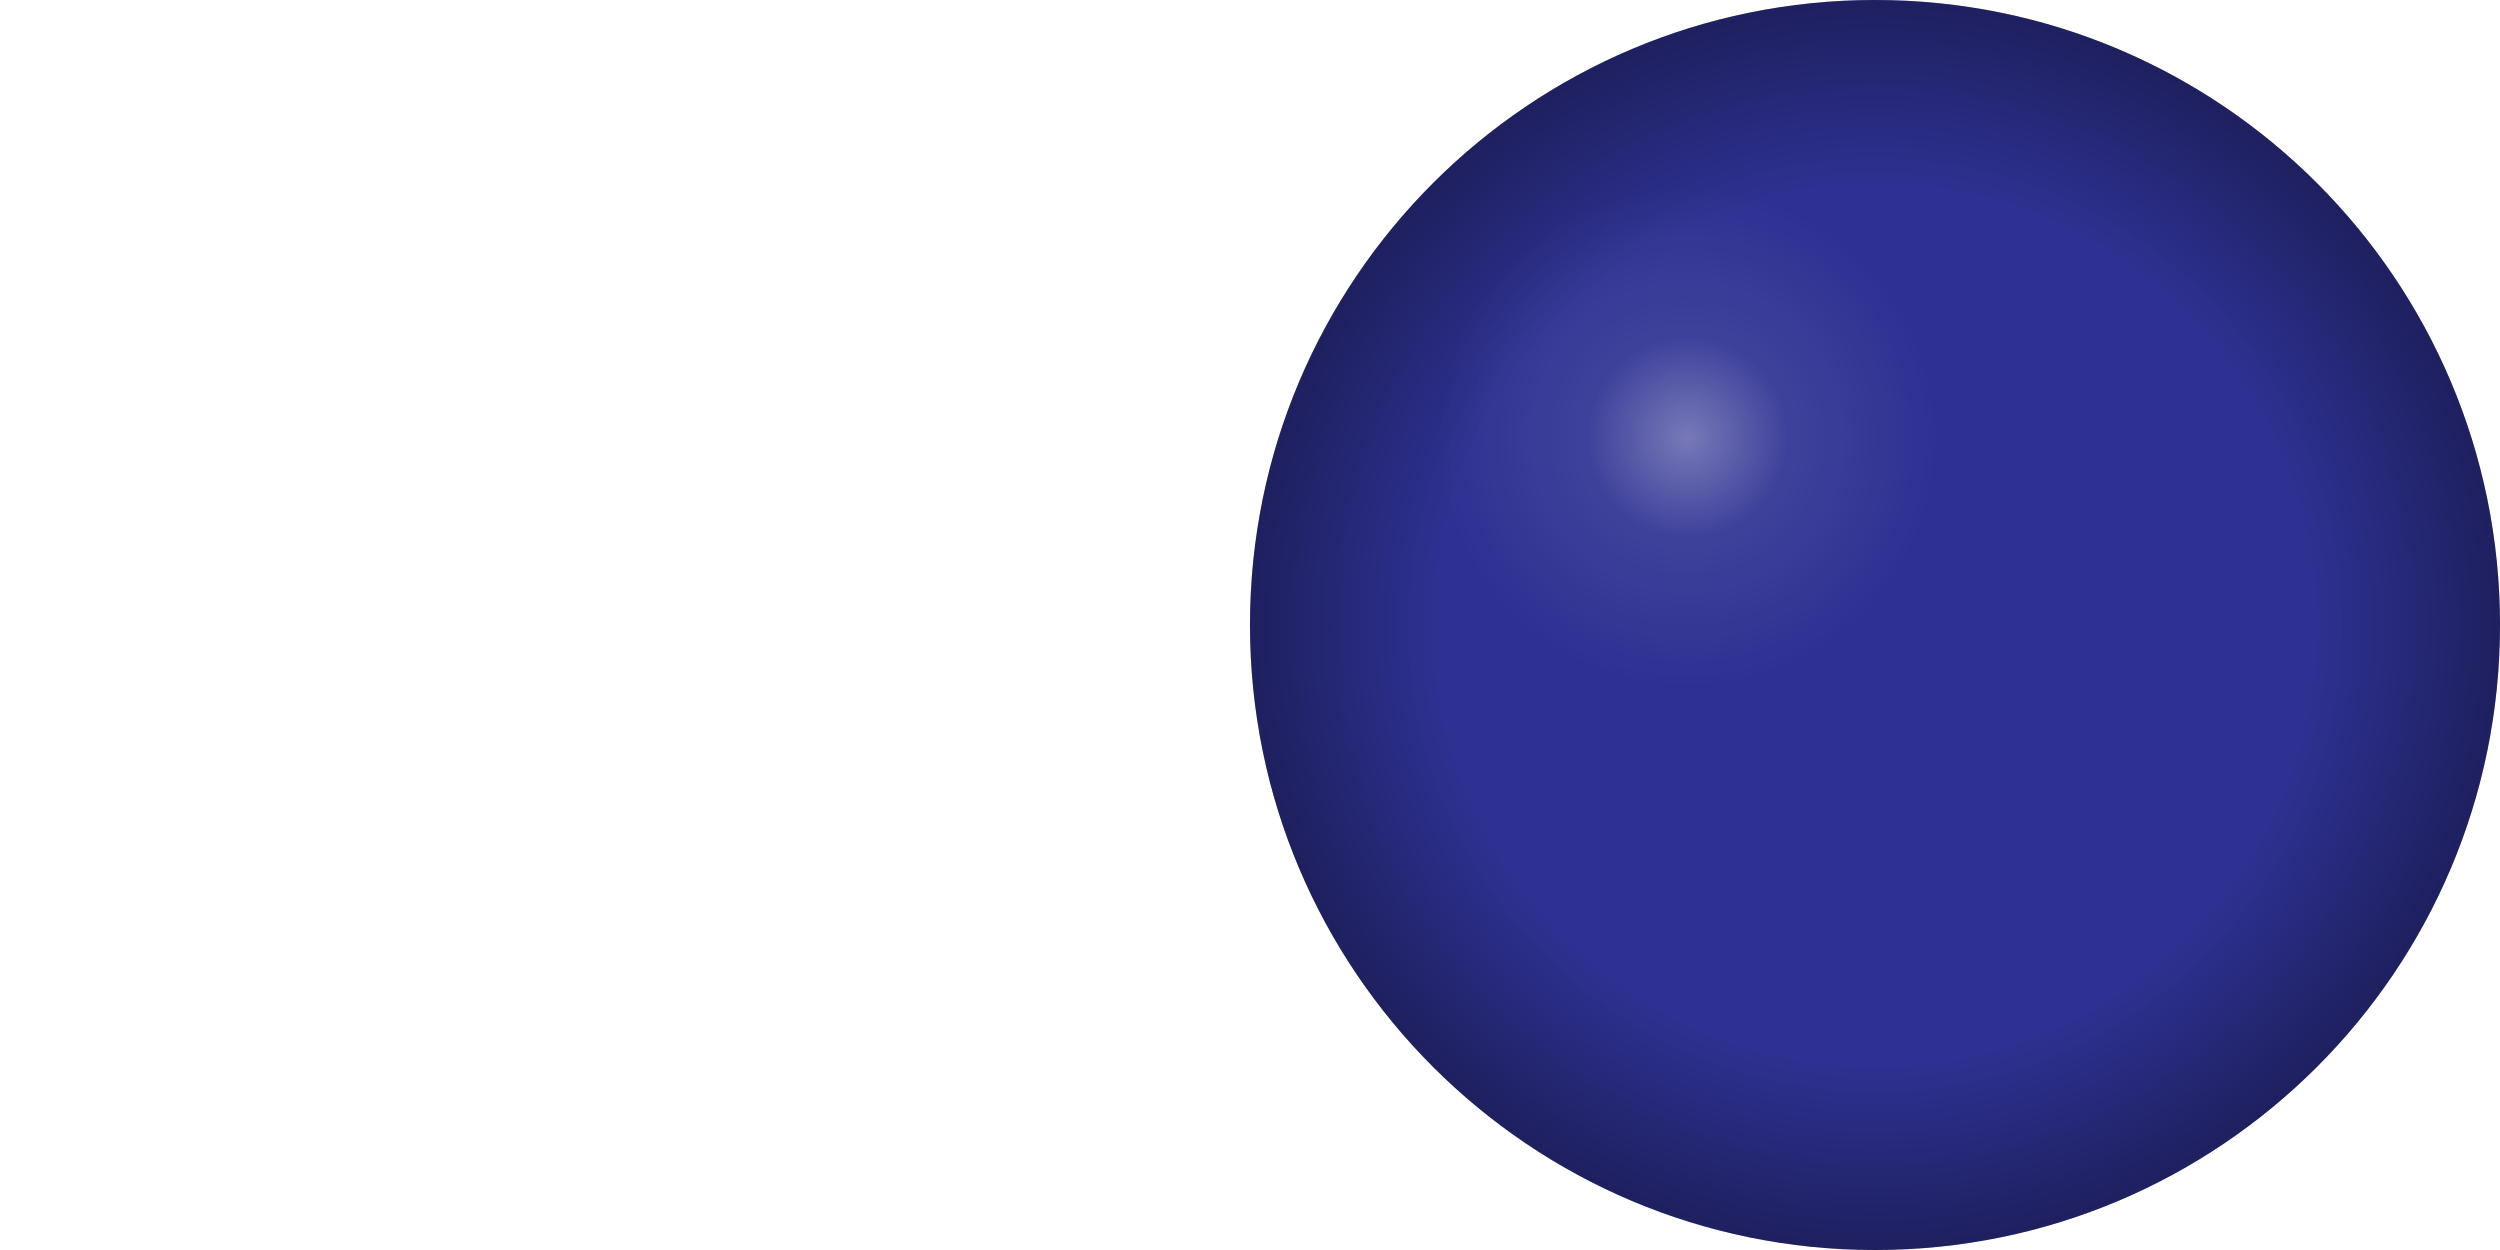
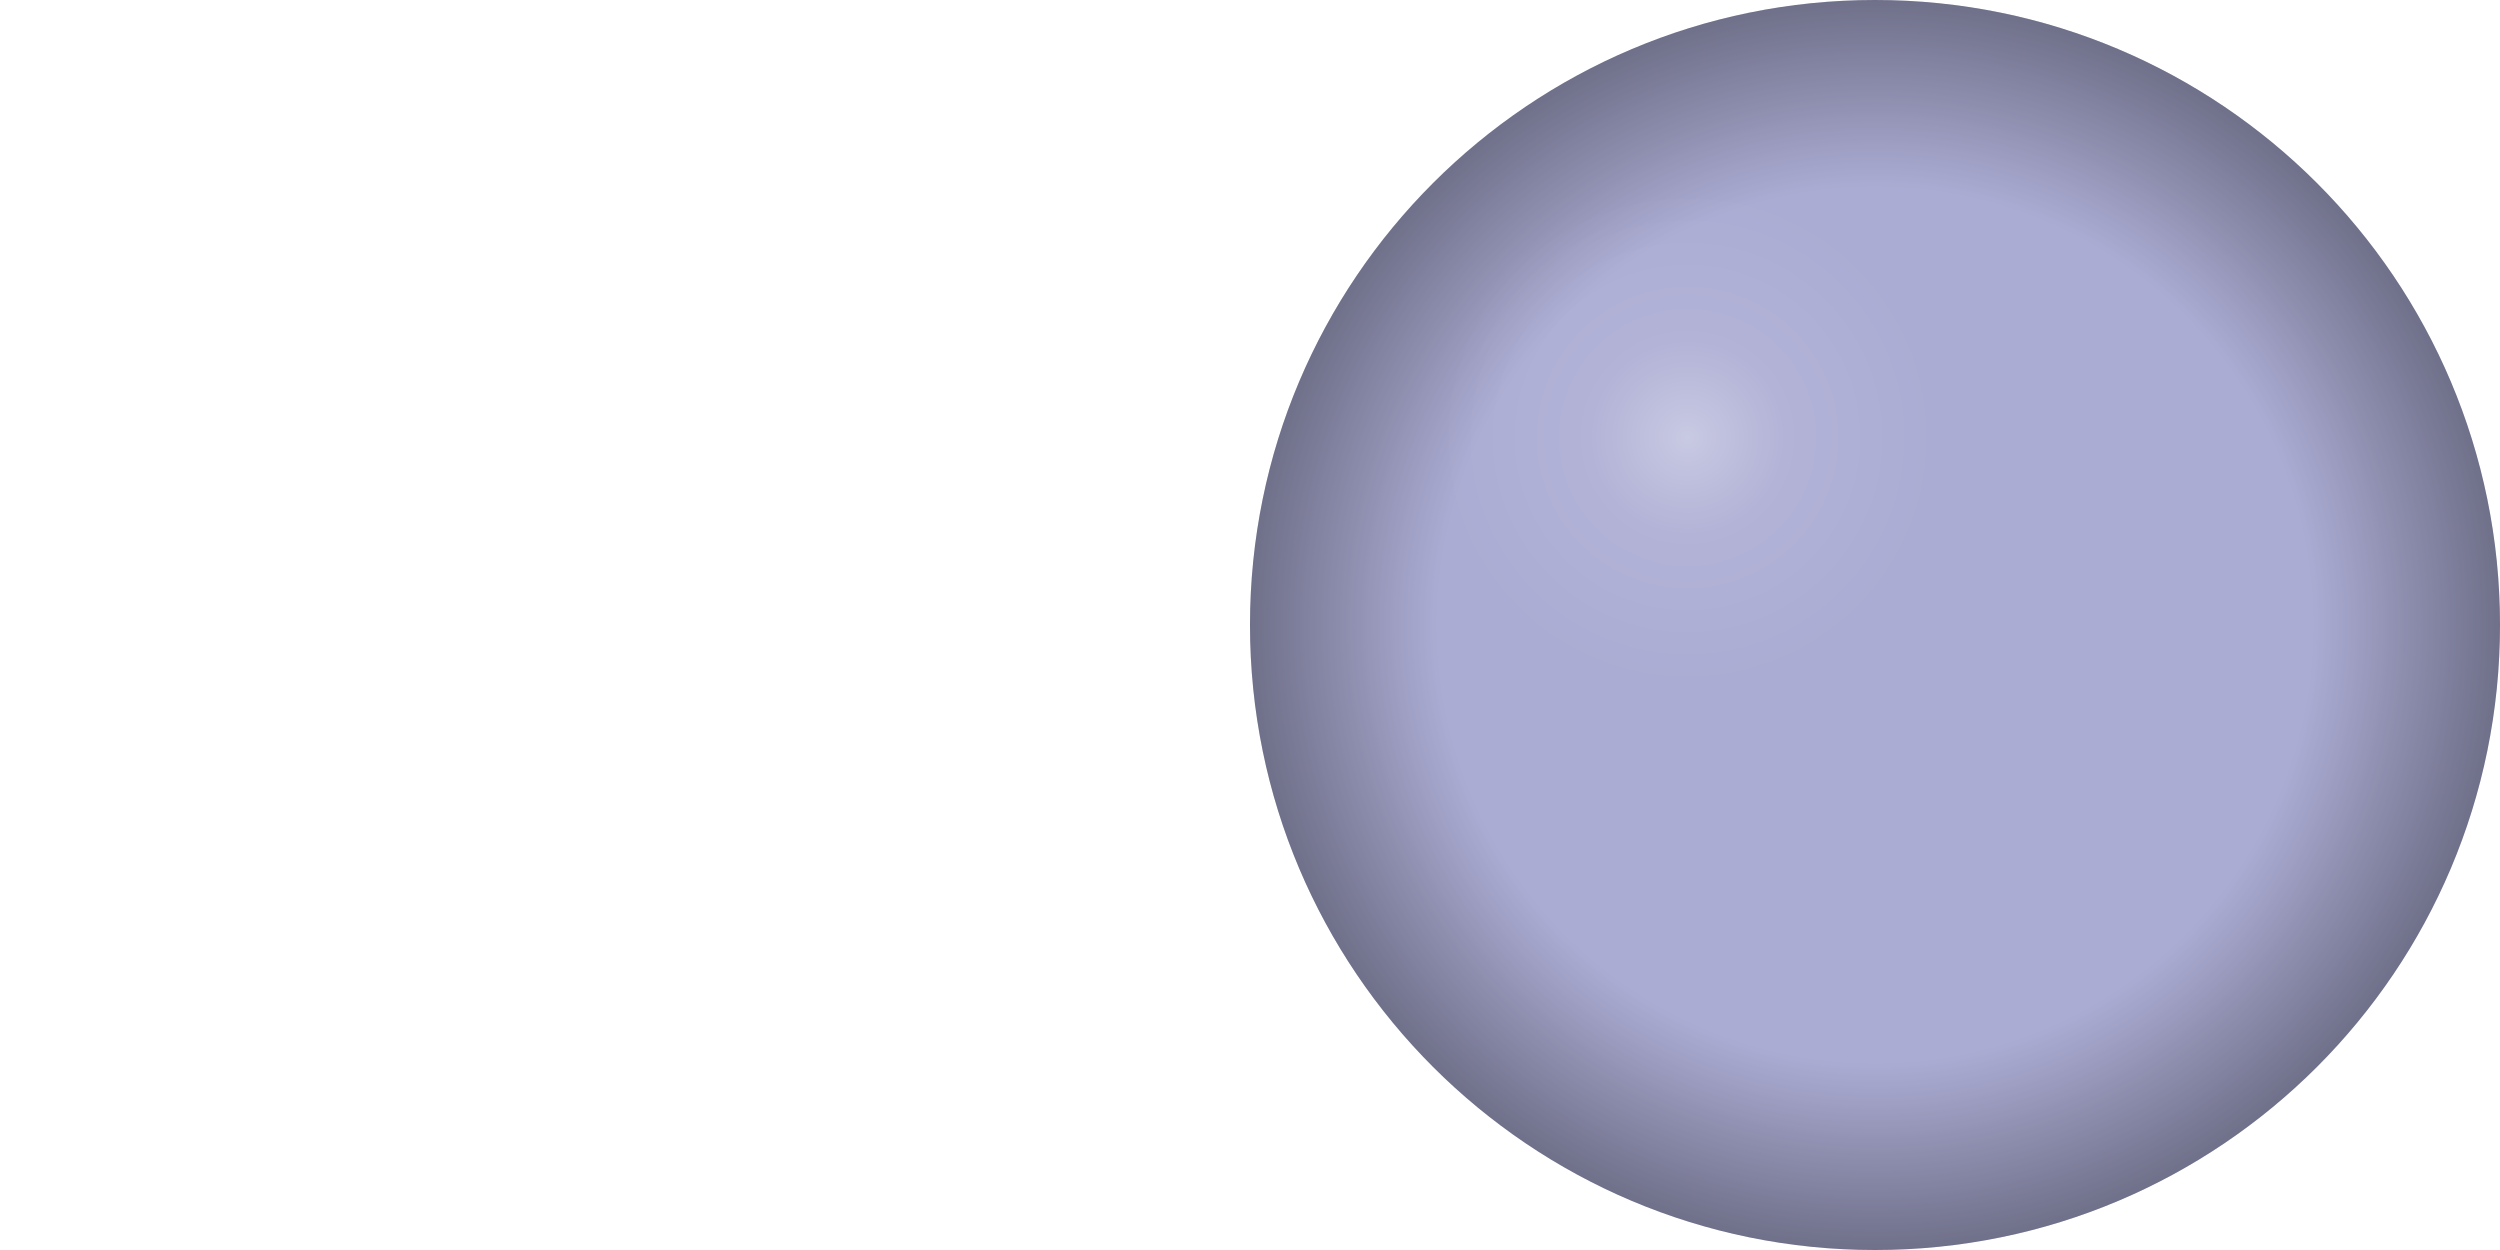
<svg xmlns="http://www.w3.org/2000/svg" viewBox="0 0 300 150">
  <defs>
    <radialGradient id="cb-edge" cx="225" cy="75" r="75" gradientUnits="userSpaceOnUse">
      <stop offset="0.7" stop-color="#000" stop-opacity="0" />
      <stop offset="1" stop-color="#000" stop-opacity="0.35" />
    </radialGradient>
    <radialGradient id="cb-spec" cx="202.5" cy="52.5" r="30" gradientUnits="userSpaceOnUse">
      <stop offset="0" stop-color="#fff" stop-opacity="0.35" />
      <stop offset="0.4" stop-color="#fff" stop-opacity="0.08" />
      <stop offset="1" stop-color="#fff" stop-opacity="0" />
    </radialGradient>
  </defs>
  <circle cx="75" cy="75" r="75" fill="none" />
-   <circle cx="225" cy="75" r="75" fill="#2E3192" />
+   <circle cx="225" cy="75" r="75" fill="#2E3192" fill-opacity="0.4" />
  <circle cx="225" cy="75" r="75" fill="url(#cb-edge)" />
  <circle cx="225" cy="75" r="75" fill="url(#cb-spec)" />
</svg>
